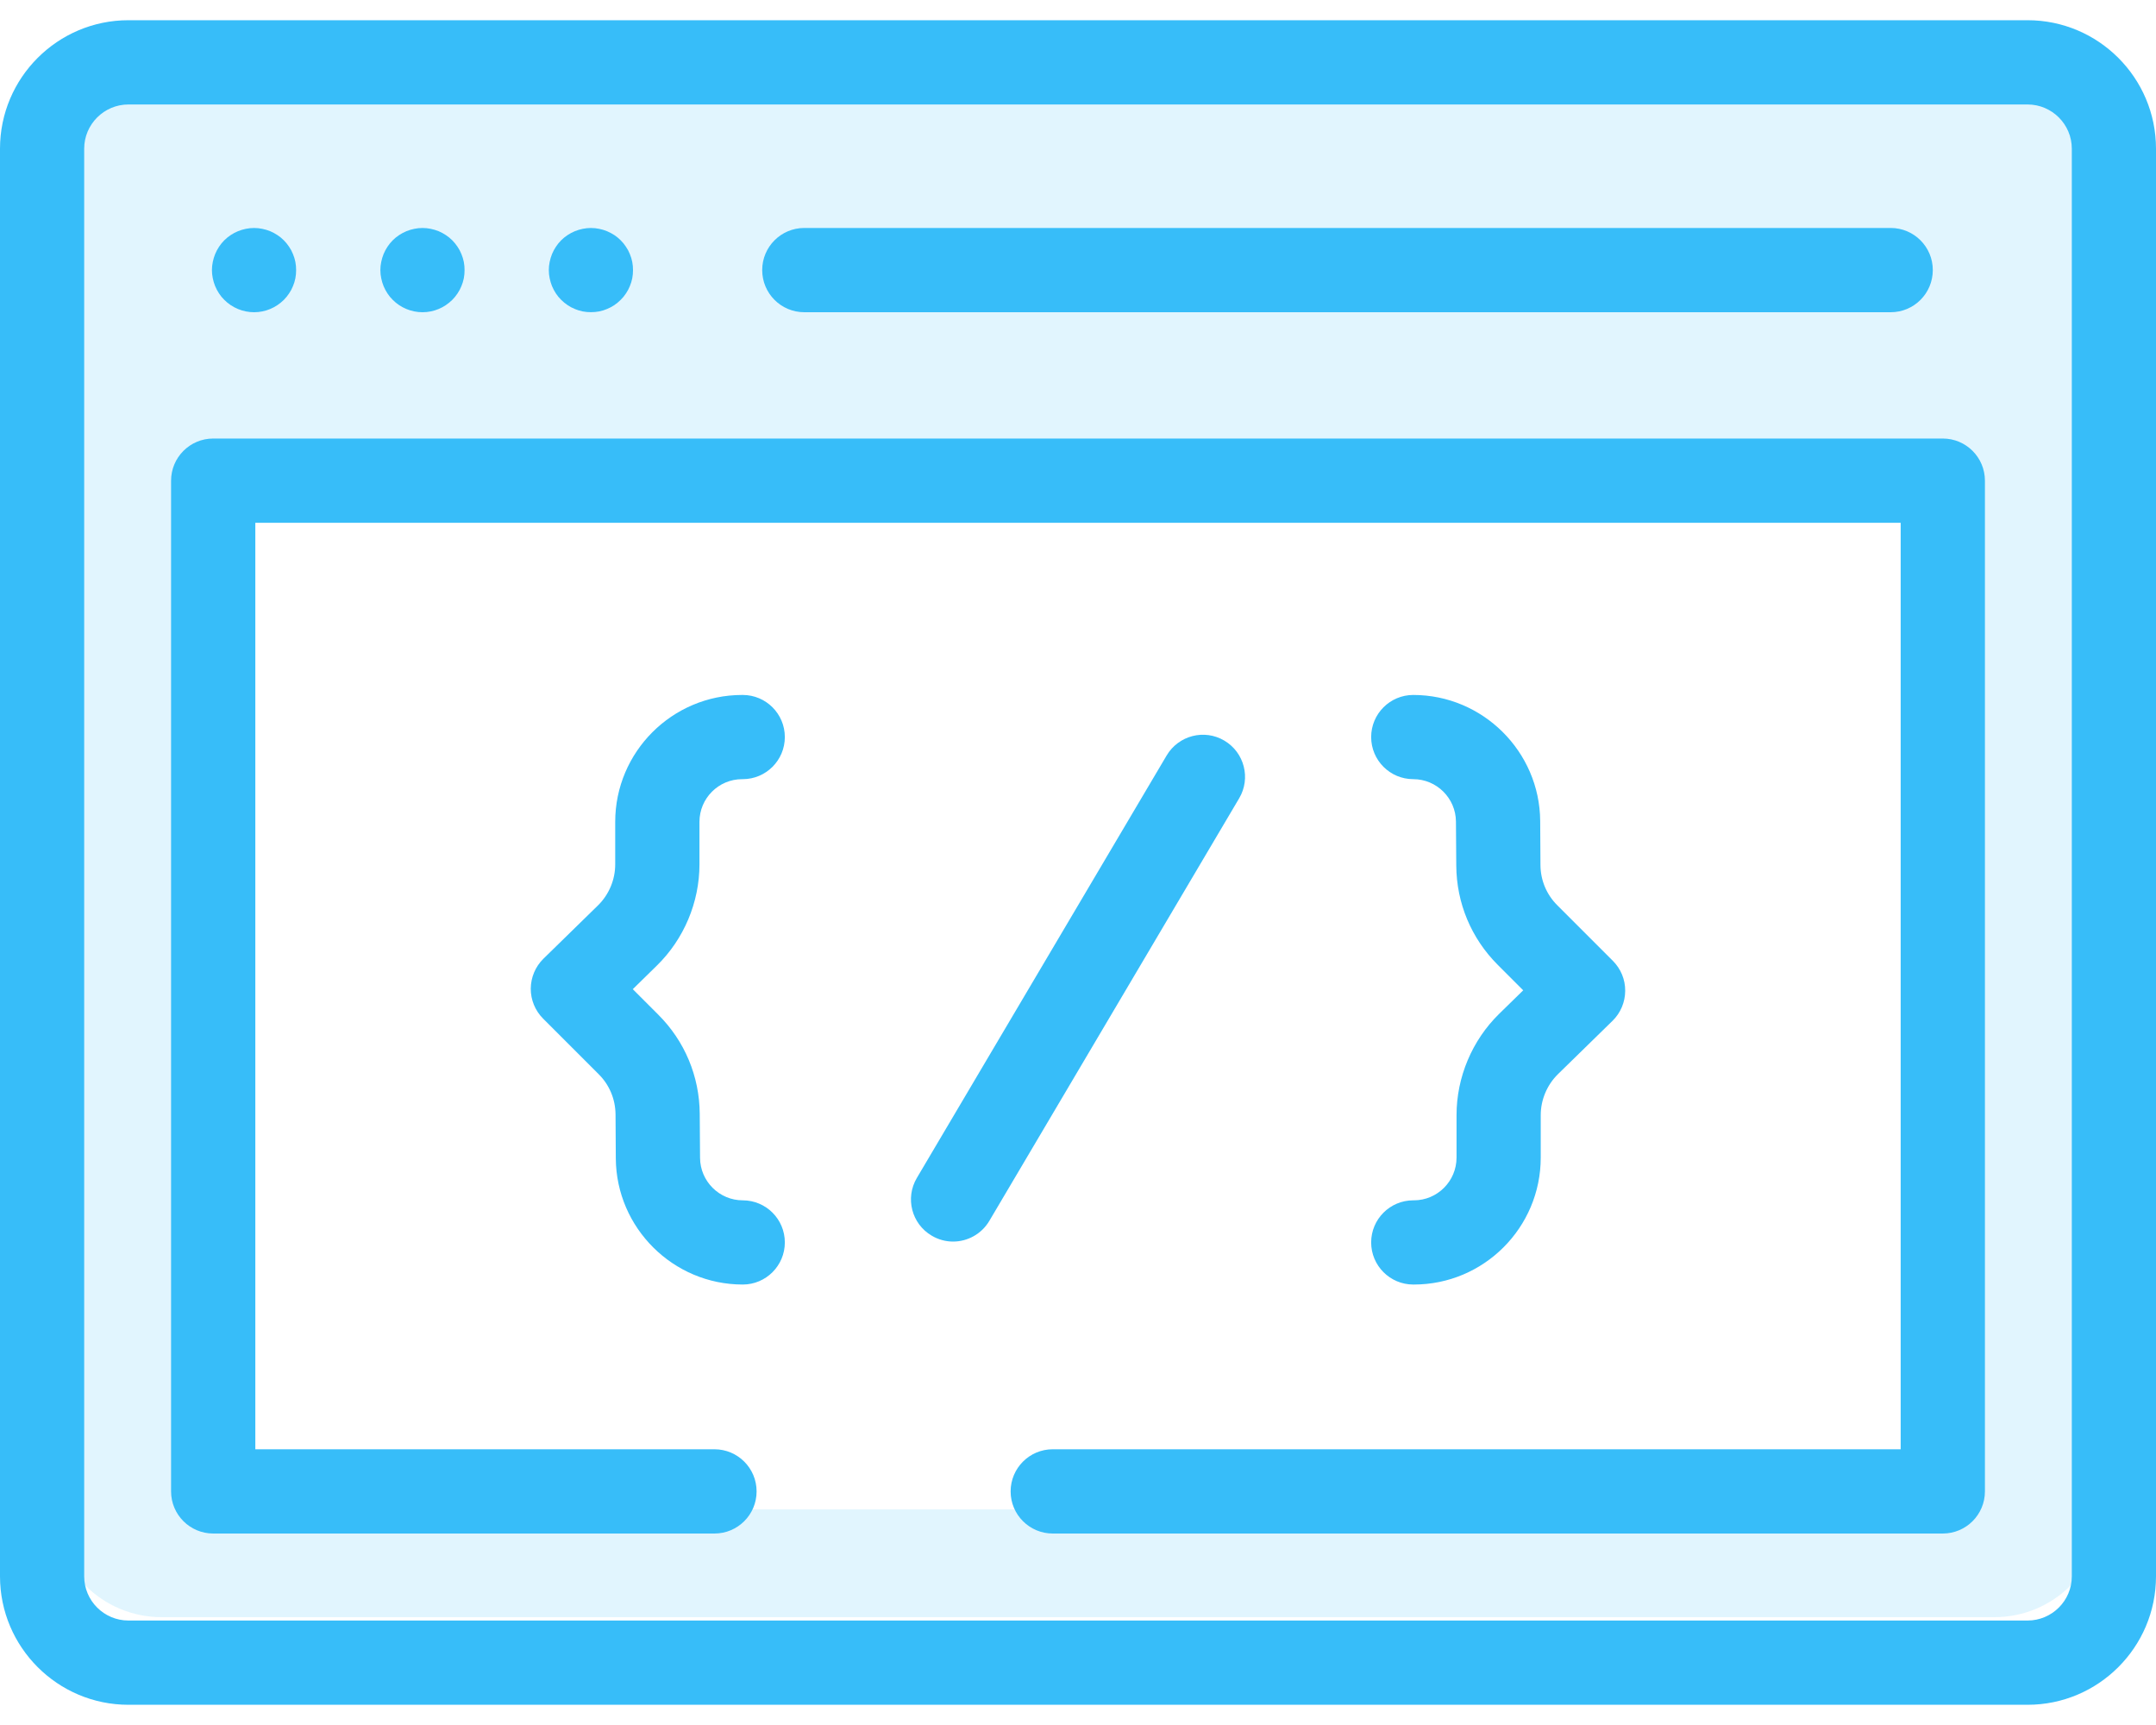
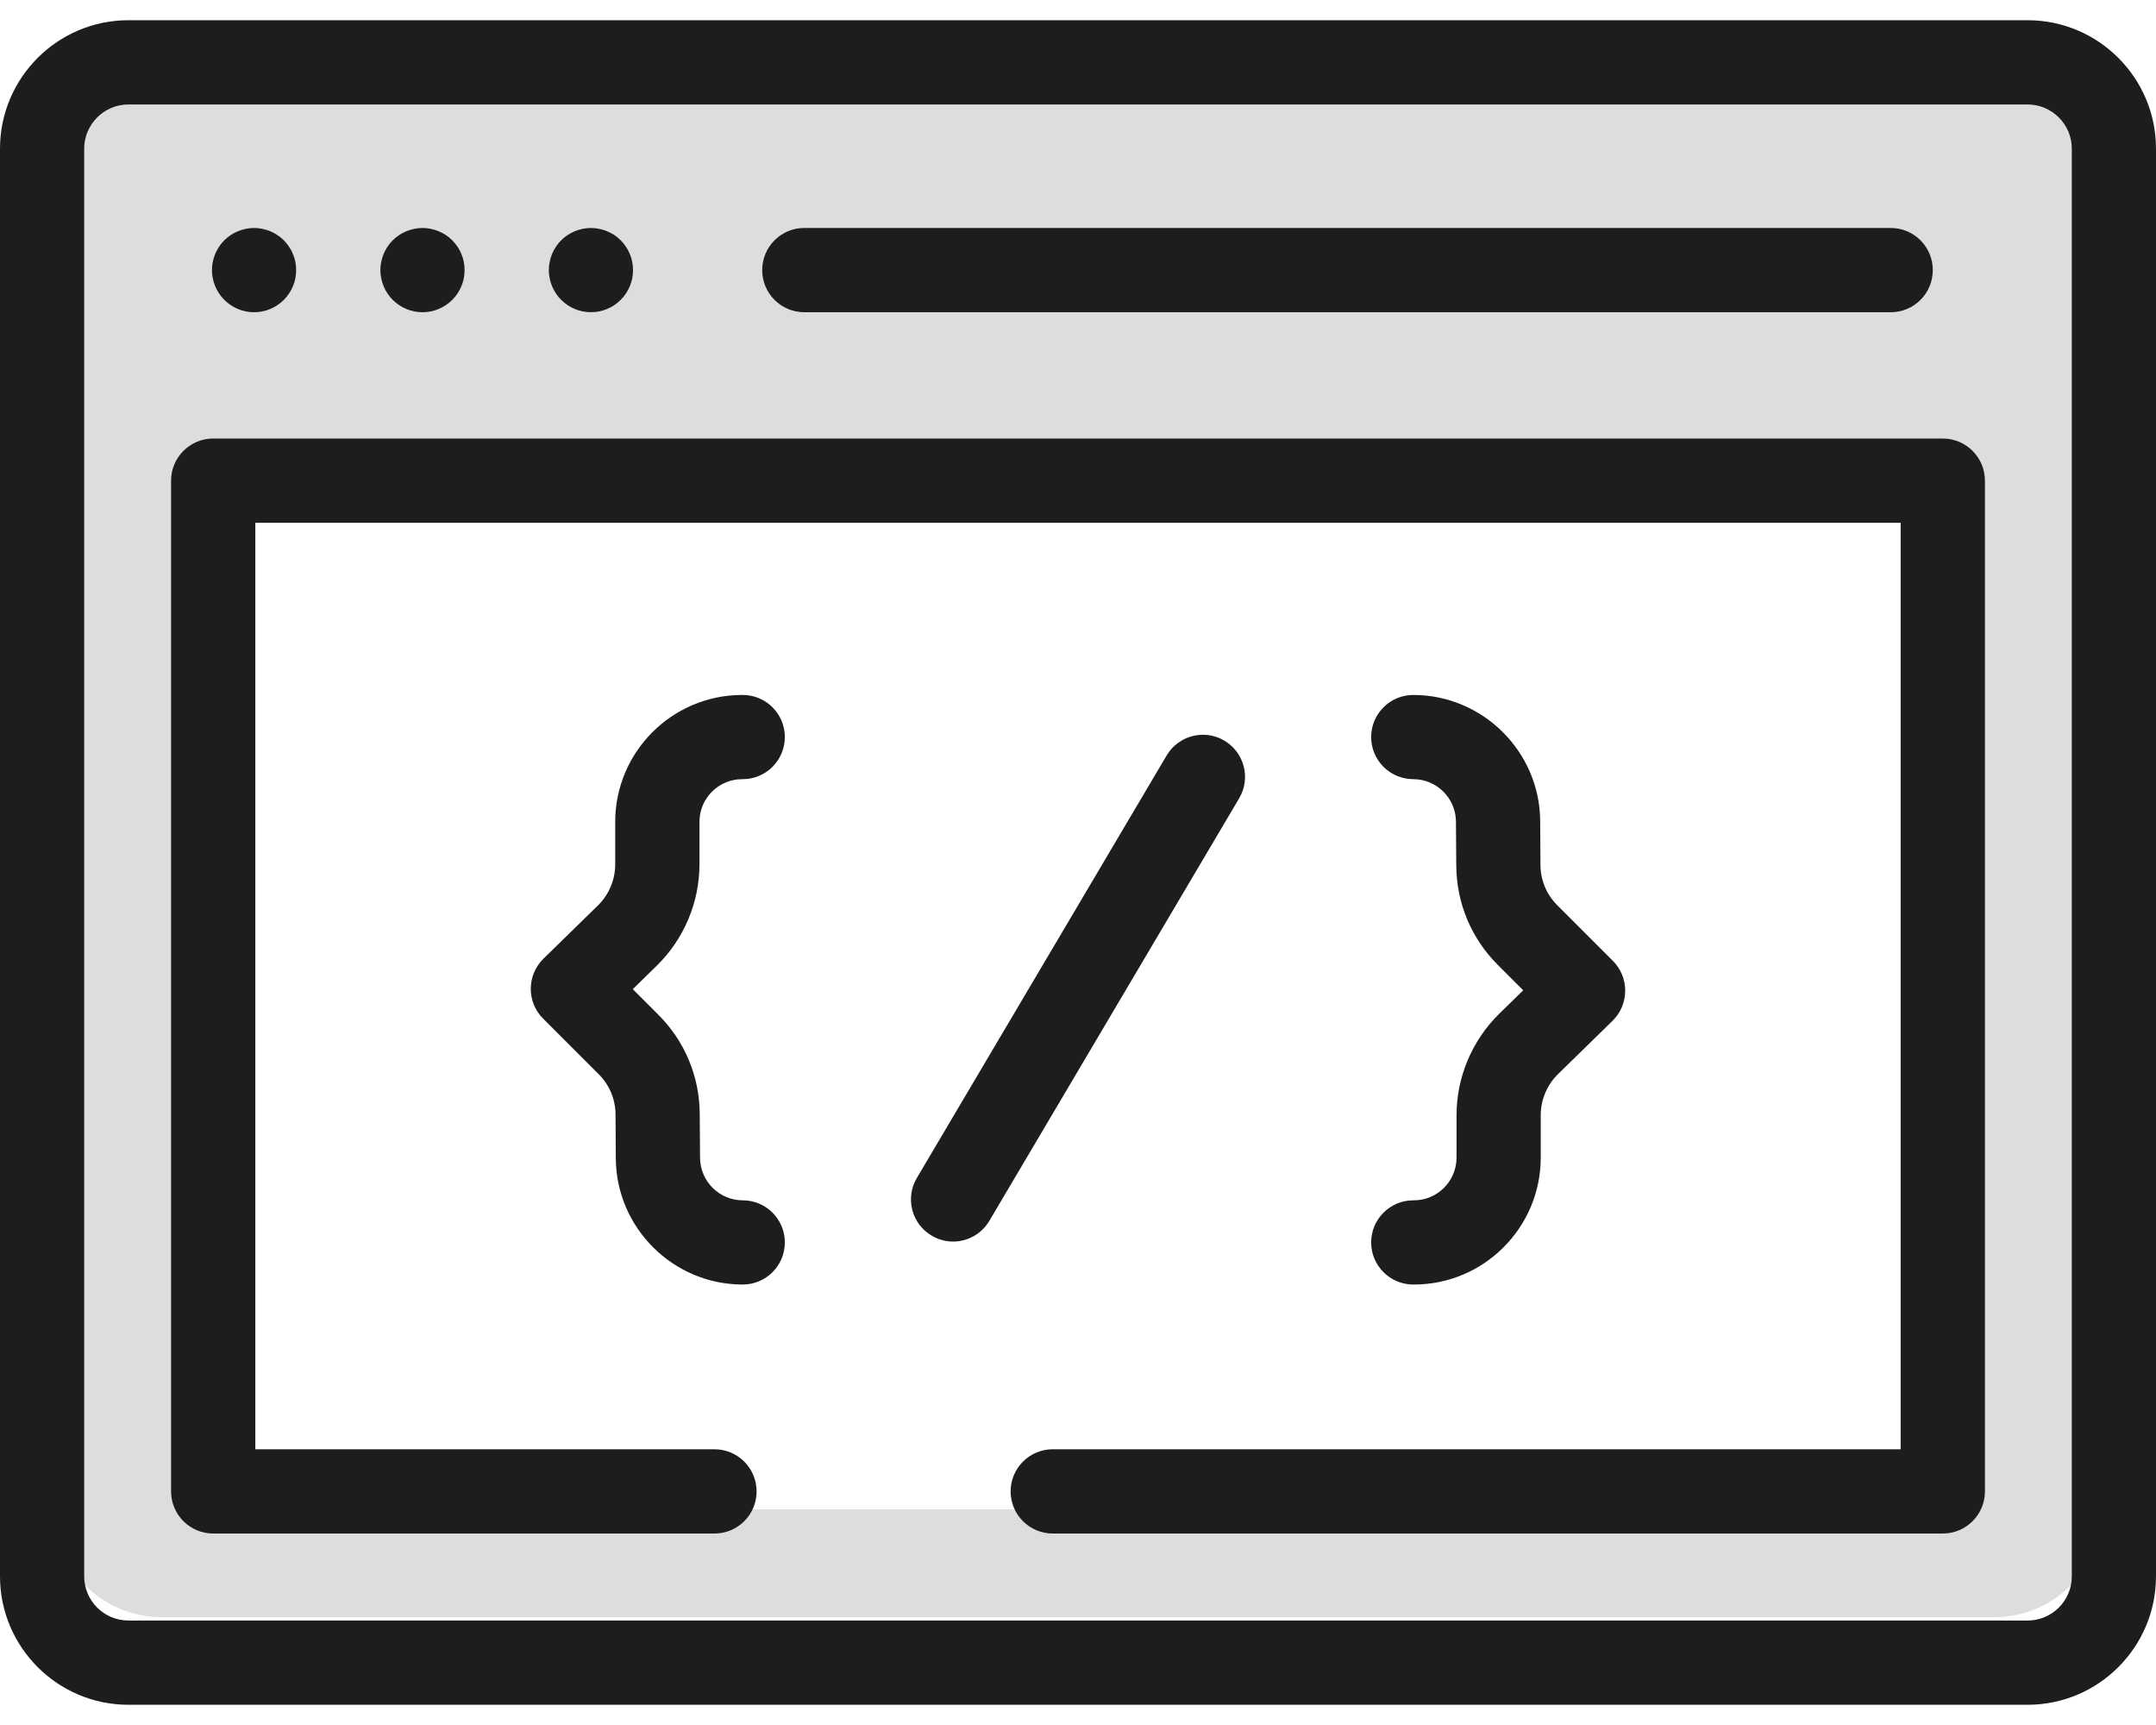
<svg xmlns="http://www.w3.org/2000/svg" width="40" height="32" viewBox="0 0 40 32" fill="none">
  <path opacity="0.15" fill-rule="evenodd" clip-rule="evenodd" d="M3 1C1.895 1 1 1.895 1 3V28C1 29.105 1.895 30 3 30H37C38.105 30 39 29.105 39 28V3C39 1.895 38.105 1 37 1H3ZM36 9H4V28H36V9Z" fill="url(#paint0_linear)" />
  <path d="M37.617 0.375H2.383C1.069 0.375 0 1.444 0 2.758V29.242C0 30.556 1.069 31.625 2.383 31.625H37.617C38.931 31.625 40 30.556 40 29.242V2.758C40 1.444 38.931 0.375 37.617 0.375ZM38.438 29.242C38.438 29.695 38.069 30.062 37.617 30.062H2.383C1.931 30.062 1.562 29.695 1.562 29.242V2.758C1.562 2.306 1.931 1.938 2.383 1.938H37.617C38.069 1.938 38.438 2.306 38.438 2.758V29.242Z" fill="url(#paint1_linear)" />
  <path d="M14.922 5.792H35.078C35.51 5.792 35.859 5.442 35.859 5.01C35.859 4.579 35.51 4.229 35.078 4.229H14.922C14.49 4.229 14.141 4.579 14.141 5.01C14.141 5.442 14.49 5.792 14.922 5.792Z" fill="url(#paint2_linear)" />
  <path d="M3.992 5.309C4.012 5.356 4.036 5.402 4.064 5.444C4.092 5.487 4.125 5.527 4.161 5.562C4.306 5.709 4.508 5.792 4.713 5.792C4.765 5.792 4.816 5.787 4.866 5.777C4.916 5.767 4.966 5.752 5.013 5.732C5.06 5.713 5.105 5.688 5.147 5.66C5.19 5.631 5.23 5.598 5.266 5.563C5.302 5.527 5.334 5.487 5.363 5.444C5.392 5.402 5.416 5.356 5.435 5.309C5.455 5.262 5.47 5.213 5.48 5.163C5.49 5.113 5.494 5.061 5.494 5.01C5.494 4.959 5.49 4.908 5.48 4.858C5.47 4.808 5.455 4.759 5.435 4.712C5.416 4.664 5.392 4.619 5.363 4.577C5.334 4.534 5.302 4.494 5.266 4.458C5.23 4.422 5.19 4.389 5.147 4.361C5.105 4.333 5.06 4.309 5.013 4.289C4.966 4.27 4.916 4.255 4.866 4.245C4.766 4.224 4.662 4.224 4.561 4.245C4.511 4.255 4.462 4.27 4.415 4.289C4.367 4.309 4.322 4.333 4.28 4.361C4.237 4.389 4.197 4.422 4.161 4.458C4.125 4.494 4.092 4.534 4.064 4.577C4.036 4.619 4.012 4.664 3.992 4.712C3.973 4.759 3.958 4.808 3.948 4.858C3.937 4.908 3.932 4.959 3.932 5.01C3.932 5.061 3.937 5.113 3.948 5.163C3.958 5.213 3.973 5.262 3.992 5.309Z" fill="url(#paint3_linear)" />
  <path d="M7.117 5.309C7.137 5.356 7.161 5.402 7.189 5.444C7.217 5.487 7.25 5.527 7.286 5.562C7.431 5.709 7.633 5.792 7.838 5.792C7.89 5.792 7.941 5.787 7.991 5.777C8.041 5.767 8.091 5.752 8.138 5.732C8.185 5.713 8.23 5.688 8.272 5.66C8.315 5.631 8.355 5.598 8.391 5.563C8.427 5.527 8.459 5.487 8.488 5.444C8.517 5.402 8.541 5.356 8.56 5.309C8.58 5.262 8.595 5.213 8.605 5.163C8.615 5.113 8.619 5.061 8.619 5.01C8.619 4.959 8.615 4.908 8.605 4.858C8.595 4.808 8.58 4.759 8.56 4.712C8.541 4.664 8.517 4.619 8.488 4.577C8.459 4.534 8.427 4.494 8.391 4.458C8.355 4.422 8.315 4.389 8.272 4.361C8.23 4.333 8.185 4.309 8.138 4.289C8.091 4.27 8.041 4.255 7.991 4.245C7.891 4.224 7.787 4.224 7.686 4.245C7.636 4.255 7.587 4.27 7.54 4.289C7.492 4.309 7.447 4.333 7.405 4.361C7.362 4.389 7.322 4.422 7.286 4.458C7.25 4.494 7.217 4.534 7.189 4.577C7.161 4.619 7.137 4.664 7.117 4.712C7.098 4.759 7.083 4.808 7.073 4.858C7.062 4.908 7.057 4.959 7.057 5.01C7.057 5.061 7.062 5.113 7.073 5.163C7.083 5.213 7.098 5.262 7.117 5.309Z" fill="url(#paint4_linear)" />
  <path d="M10.242 5.309C10.262 5.356 10.286 5.402 10.314 5.444C10.342 5.487 10.375 5.527 10.411 5.562C10.447 5.598 10.487 5.631 10.53 5.66C10.572 5.688 10.617 5.713 10.665 5.732C10.712 5.752 10.761 5.767 10.811 5.777C10.861 5.787 10.912 5.791 10.963 5.791C11.015 5.791 11.066 5.787 11.116 5.777C11.166 5.767 11.216 5.752 11.262 5.732C11.309 5.713 11.355 5.688 11.398 5.66C11.44 5.631 11.48 5.598 11.516 5.562C11.552 5.527 11.585 5.487 11.613 5.444C11.642 5.402 11.666 5.356 11.685 5.309C11.705 5.262 11.72 5.213 11.73 5.163C11.74 5.113 11.744 5.061 11.744 5.01C11.744 4.959 11.74 4.908 11.73 4.858C11.72 4.808 11.705 4.759 11.685 4.712C11.666 4.664 11.642 4.619 11.613 4.577C11.585 4.534 11.552 4.494 11.516 4.458C11.48 4.422 11.44 4.389 11.398 4.361C11.355 4.333 11.309 4.309 11.262 4.289C11.216 4.27 11.166 4.255 11.116 4.245C11.016 4.224 10.912 4.224 10.811 4.245C10.761 4.255 10.712 4.27 10.665 4.289C10.617 4.309 10.572 4.333 10.53 4.361C10.487 4.389 10.447 4.422 10.411 4.458C10.375 4.494 10.342 4.534 10.314 4.577C10.286 4.619 10.262 4.664 10.242 4.712C10.223 4.759 10.208 4.808 10.198 4.858C10.187 4.908 10.182 4.959 10.182 5.01C10.182 5.061 10.187 5.113 10.198 5.163C10.208 5.213 10.223 5.262 10.242 5.309Z" fill="url(#paint5_linear)" />
  <path d="M22.715 13.739C22.344 13.519 21.865 13.643 21.645 14.014L17.01 21.852C16.79 22.224 16.913 22.703 17.285 22.922C17.409 22.996 17.546 23.032 17.682 23.032C17.949 23.032 18.209 22.894 18.355 22.648L22.99 14.809C23.21 14.438 23.087 13.959 22.715 13.739Z" fill="url(#paint6_linear)" />
  <path d="M12.977 16.035V15.246C12.977 14.809 13.332 14.454 13.769 14.454H13.78C14.211 14.454 14.561 14.104 14.561 13.673C14.561 13.242 14.211 12.892 13.78 12.892H13.769C12.471 12.892 11.414 13.948 11.414 15.246V16.035C11.414 16.319 11.298 16.596 11.095 16.795L10.082 17.785C9.933 17.931 9.849 18.131 9.847 18.34C9.846 18.548 9.929 18.749 10.076 18.896L11.108 19.928C11.307 20.126 11.417 20.391 11.42 20.672L11.425 21.491C11.434 22.78 12.49 23.829 13.78 23.829C14.211 23.829 14.561 23.479 14.561 23.048C14.561 22.616 14.211 22.267 13.78 22.267C13.346 22.267 12.991 21.914 12.988 21.48L12.982 20.661C12.977 19.966 12.704 19.313 12.213 18.823L11.74 18.35L12.187 17.912C12.689 17.421 12.977 16.737 12.977 16.035Z" fill="url(#paint7_linear)" />
  <path d="M27.023 20.686V21.474C27.023 21.911 26.668 22.267 26.231 22.267H26.22C25.789 22.267 25.439 22.616 25.439 23.048C25.439 23.479 25.789 23.829 26.22 23.829H26.231C27.529 23.829 28.585 22.773 28.585 21.474V20.686C28.585 20.402 28.702 20.125 28.905 19.926L29.918 18.936C30.067 18.79 30.151 18.59 30.152 18.381C30.154 18.172 30.071 17.972 29.923 17.824L28.892 16.793C28.693 16.595 28.582 16.33 28.58 16.049L28.575 15.23C28.566 13.941 27.509 12.892 26.22 12.892C25.789 12.892 25.439 13.242 25.439 13.673C25.439 14.104 25.789 14.454 26.22 14.454C26.654 14.454 27.009 14.807 27.012 15.241L27.018 16.059C27.023 16.754 27.296 17.407 27.787 17.898L28.26 18.371L27.812 18.809C27.311 19.3 27.023 19.984 27.023 20.686Z" fill="url(#paint8_linear)" />
  <path d="M36.044 8.135H3.956C3.524 8.135 3.174 8.485 3.174 8.917V27.667C3.174 28.098 3.524 28.448 3.956 28.448H13.255C13.687 28.448 14.037 28.098 14.037 27.667C14.037 27.235 13.687 26.885 13.255 26.885H4.737V9.698H35.263V26.885H19.531C19.1 26.885 18.75 27.235 18.75 27.667C18.75 28.098 19.1 28.448 19.531 28.448H36.044C36.476 28.448 36.826 28.098 36.826 27.667V8.917C36.826 8.485 36.476 8.135 36.044 8.135Z" fill="url(#paint9_linear)" />
  <defs>
    <linearGradient id="paint0_linear" x1="3.153" y1="1" x2="26.689" y2="35.054" gradientUnits="userSpaceOnUse">
-       <stop offset="0.259" stop-color="#37BDF9" />
-       <stop offset="1" stop-color="#37BDF9" />
+       <stop offset="0.259" stop-color="#1D1D1F" />
+       <stop offset="1" stop-color="#1D1D1F" />
    </linearGradient>
    <linearGradient id="paint1_linear" x1="2.267" y1="0.375" x2="27.833" y2="36.511" gradientUnits="userSpaceOnUse">
-       <stop offset="0.259" stop-color="#37BDF9" />
-       <stop offset="1" stop-color="#37BDF9" />
+       <stop offset="0.259" stop-color="#1D1D1F" />
+       <stop offset="1" stop-color="#1D1D1F" />
    </linearGradient>
    <linearGradient id="paint2_linear" x1="15.371" y1="4.229" x2="15.547" y2="6.929" gradientUnits="userSpaceOnUse">
-       <stop offset="0.259" stop-color="#37BDF9" />
-       <stop offset="1" stop-color="#37BDF9" />
+       <stop offset="0.259" stop-color="#1D1D1F" />
+       <stop offset="1" stop-color="#1D1D1F" />
    </linearGradient>
    <linearGradient id="paint3_linear" x1="4.02" y1="4.229" x2="5.369" y2="5.719" gradientUnits="userSpaceOnUse">
-       <stop offset="0.259" stop-color="#37BDF9" />
-       <stop offset="1" stop-color="#37BDF9" />
+       <stop offset="0.259" stop-color="#1D1D1F" />
+       <stop offset="1" stop-color="#1D1D1F" />
    </linearGradient>
    <linearGradient id="paint4_linear" x1="7.145" y1="4.229" x2="8.494" y2="5.719" gradientUnits="userSpaceOnUse">
-       <stop offset="0.259" stop-color="#37BDF9" />
-       <stop offset="1" stop-color="#37BDF9" />
+       <stop offset="0.259" stop-color="#1D1D1F" />
+       <stop offset="1" stop-color="#1D1D1F" />
    </linearGradient>
    <linearGradient id="paint5_linear" x1="10.27" y1="4.229" x2="11.619" y2="5.719" gradientUnits="userSpaceOnUse">
-       <stop offset="0.259" stop-color="#37BDF9" />
-       <stop offset="1" stop-color="#37BDF9" />
+       <stop offset="0.259" stop-color="#1D1D1F" />
+       <stop offset="1" stop-color="#1D1D1F" />
    </linearGradient>
    <linearGradient id="paint6_linear" x1="17.252" y1="13.63" x2="25.014" y2="19.281" gradientUnits="userSpaceOnUse">
-       <stop offset="0.259" stop-color="#37BDF9" />
-       <stop offset="1" stop-color="#37BDF9" />
+       <stop offset="0.259" stop-color="#1D1D1F" />
+       <stop offset="1" stop-color="#1D1D1F" />
    </linearGradient>
    <linearGradient id="paint7_linear" x1="10.114" y1="12.892" x2="17.479" y2="16.396" gradientUnits="userSpaceOnUse">
-       <stop offset="0.259" stop-color="#37BDF9" />
-       <stop offset="1" stop-color="#37BDF9" />
+       <stop offset="0.259" stop-color="#1D1D1F" />
+       <stop offset="1" stop-color="#1D1D1F" />
    </linearGradient>
    <linearGradient id="paint8_linear" x1="25.706" y1="12.892" x2="33.07" y2="16.396" gradientUnits="userSpaceOnUse">
-       <stop offset="0.259" stop-color="#37BDF9" />
-       <stop offset="1" stop-color="#37BDF9" />
+       <stop offset="0.259" stop-color="#1D1D1F" />
+       <stop offset="1" stop-color="#1D1D1F" />
    </linearGradient>
    <linearGradient id="paint9_linear" x1="5.081" y1="8.135" x2="19.915" y2="35.272" gradientUnits="userSpaceOnUse">
-       <stop offset="0.259" stop-color="#37BDF9" />
-       <stop offset="1" stop-color="#37BDF9" />
+       <stop offset="0.259" stop-color="#1D1D1F" />
+       <stop offset="1" stop-color="#1D1D1F" />
    </linearGradient>
  </defs>
</svg>
